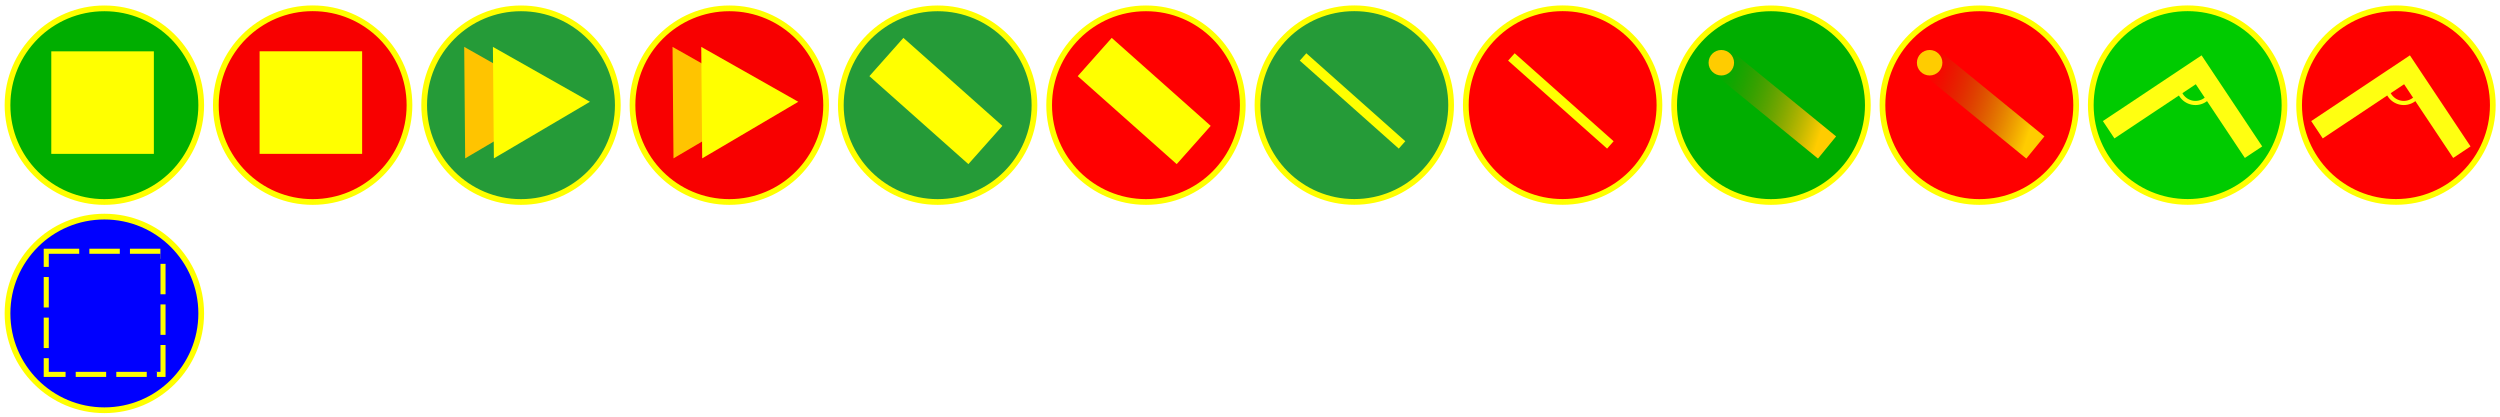
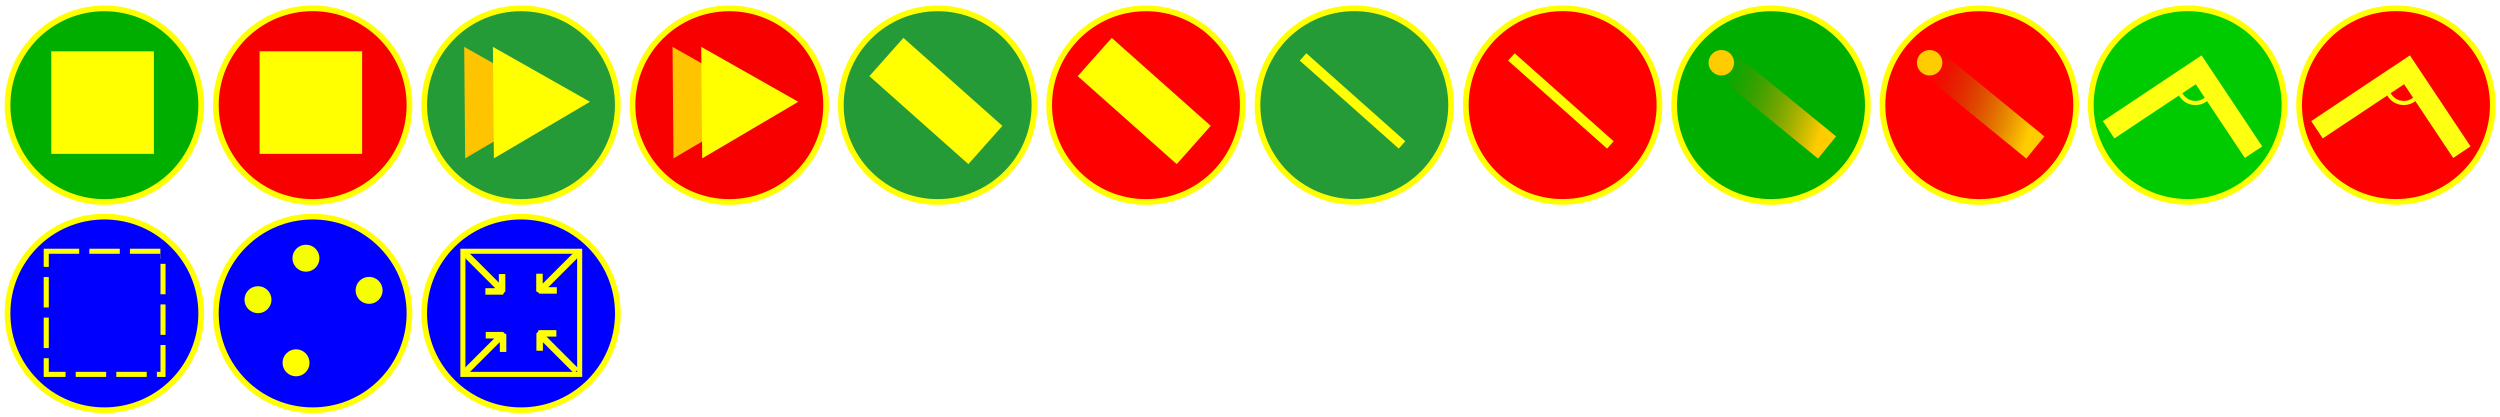
<svg xmlns="http://www.w3.org/2000/svg" xmlns:xlink="http://www.w3.org/1999/xlink" width="2400.064" height="399.998" viewBox="0 0 635.017 105.833" version="1.1" id="svg8">
  <defs id="defs2">
    <linearGradient id="linearGradient6324">
      <stop style="stop-color:#ffff11;stop-opacity:1;" offset="0" id="stop6322" />
    </linearGradient>
    <linearGradient id="linearGradient913">
      <stop style="stop-color:#ffcc00;stop-opacity:1;" offset="0" id="stop909" />
      <stop style="stop-color:#806500;stop-opacity:0" offset="1" id="stop911" />
    </linearGradient>
    <linearGradient xlink:href="#linearGradient913" id="linearGradient907" x1="435.981" y1="25.512" x2="462.197" y2="37.575" gradientUnits="userSpaceOnUse" gradientTransform="rotate(173.5997,451.496,26.21121)" />
    <linearGradient xlink:href="#linearGradient913" id="linearGradient915" x1="438.58" y1="13.45" x2="462.197" y2="37.575" gradientUnits="userSpaceOnUse" gradientTransform="rotate(173.5997,451.496,26.21121)" />
    <linearGradient xlink:href="#linearGradient913" id="linearGradient941" gradientUnits="userSpaceOnUse" gradientTransform="rotate(173.5997,451.496,26.21121)" x1="438.58" y1="13.45" x2="462.197" y2="37.575" />
    <linearGradient xlink:href="#linearGradient913" id="linearGradient943" gradientUnits="userSpaceOnUse" gradientTransform="rotate(173.5997,451.496,26.21121)" x1="435.981" y1="25.512" x2="462.197" y2="37.575" />
  </defs>
  <g id="layer1" style="display:inline" transform="translate(-1.671763,0.00879038)">
    <g id="g985" transform="matrix(1.0418,0,0,1.041791,107.5051,0.00831862)">
      <circle style="fill:#259b38;fill-opacity:1;stroke:#ffff00;stroke-width:1.396;stroke-opacity:1" id="path10" cx="25.438" cy="25.627" r="23.606" />
      <rect style="fill:none;fill-opacity:0;stroke:#000000;stroke-width:0.794;stroke-opacity:0" id="rect14" width="50" height="50" x="0.397" y="0.397" />
      <path style="fill:#ffc400;fill-opacity:1;stroke:#ffc400;stroke-width:0.548;stroke-opacity:1" id="path847" d="M 34.706,24.806 12.098,38.12 11.872,11.884 Z" />
      <path style="fill:#ffff00;fill-opacity:1;stroke:#ffff00;stroke-width:0.548;stroke-opacity:1" id="path847-2" d="M 41.706,24.806 19.098,38.12 18.872,11.884 Z" />
    </g>
  </g>
  <g id="layer2" style="display:inline" transform="translate(-1.671763,0.00879038)">
    <g id="g979" transform="matrix(1.041795,0,0,1.041795,160.4218,0.00811199)">
      <circle style="fill:#f80000;fill-opacity:1;stroke:#ffff00;stroke-width:1.396;stroke-opacity:1" id="path10-2" cx="25.438" cy="25.627" r="23.606" />
      <rect style="fill:none;fill-opacity:0;stroke:#000000;stroke-width:0.794;stroke-opacity:0" id="rect14-8" width="50" height="50" x="0.397" y="0.397" />
      <path style="fill:#ffc400;fill-opacity:1;stroke:#ffc400;stroke-width:0.548;stroke-opacity:1" id="path847-3" d="M 34.706,24.806 12.098,38.12 11.872,11.884 Z" />
      <path style="fill:#ffff00;fill-opacity:1;stroke:#ffff00;stroke-width:0.548;stroke-opacity:1" id="path847-2-5" d="M 41.706,24.806 19.098,38.12 18.872,11.884 Z" />
    </g>
  </g>
  <g id="g910" style="display:inline" transform="translate(-1.671763,0.00879038)">
    <g id="g973" transform="matrix(1.04178,0,0,1.042128,54.58856,-0.00866009)">
      <g id="g966">
        <g id="g940">
          <circle style="fill:#f80000;fill-opacity:1;stroke:#ffff00;stroke-width:1.396;stroke-opacity:1" id="circle902" cx="25.438" cy="25.627" r="23.606" />
          <rect style="fill:none;fill-opacity:0;stroke:#000000;stroke-width:0.794;stroke-miterlimit:4;stroke-dasharray:none;stroke-opacity:0" id="rect904" width="50" height="50" x="0.397" y="0.397" />
          <rect style="fill:#ffff00;fill-opacity:1;stroke:#ffff00;stroke-width:0.874;stroke-opacity:1" id="rect922" width="24.126" height="24.126" x="12.937" y="12.937" />
        </g>
      </g>
    </g>
  </g>
  <g id="g930" style="display:inline" transform="translate(-1.671763,0.00879038)">
    <g id="g960" transform="matrix(1.042128,0,0,1.04178,1.671894,0.00885786)">
      <circle style="fill:#00ae00;fill-opacity:1;stroke:#ffff00;stroke-width:1.396;stroke-opacity:1" id="circle924" cx="25.438" cy="25.627" r="23.606" />
      <rect style="fill:none;fill-opacity:0;stroke:#000000;stroke-width:0.794;stroke-miterlimit:4;stroke-dasharray:none;stroke-opacity:0" id="rect926" width="50" height="50" x="0.397" y="0.397" />
      <rect style="fill:#ffff00;fill-opacity:1;stroke:#ffff00;stroke-width:0.874;stroke-opacity:1" id="rect928" width="24.126" height="24.126" x="12.937" y="12.937" />
    </g>
  </g>
  <g id="g928" style="display:inline" transform="translate(-1.671763,0.00879038)">
-     <ellipse style="fill:#0000ff;fill-opacity:1;stroke:#ffff00;stroke-width:1.455;stroke-opacity:1" id="circle918" cx="28.181" cy="79.605" rx="24.6" ry="24.592" />
-     <rect style="fill:none;fill-opacity:0;stroke:#000000;stroke-width:0.827;stroke-miterlimit:4;stroke-dasharray:none;stroke-opacity:0" id="rect920" width="52.106" height="52.089" x="2.085" y="53.321" />
-     <rect style="fill:#0000ff;fill-opacity:1;stroke:#ffff00;stroke-width:2.577;stroke-linecap:butt;stroke-linejoin:miter;stroke-miterlimit:4;stroke-dasharray:7.731, 2.577;stroke-dashoffset:0;stroke-opacity:1;paint-order:markers stroke fill" id="rect933" width="28.371" height="29.987" x="14.062" y="64.455" />
+     <g id="g388">
+       <ellipse style="fill:#0000ff;fill-opacity:1;stroke:#ffff00;stroke-width:1.455;stroke-opacity:1" id="circle918" cx="28.181" cy="79.605" rx="24.6" ry="24.592" />
+       <rect style="fill:none;fill-opacity:0;stroke:#000000;stroke-width:0.827;stroke-miterlimit:4;stroke-dasharray:none;stroke-opacity:0" id="rect920" width="52.106" height="52.089" x="2.085" y="53.321" />
+       <rect style="fill:#0000ff;fill-opacity:1;stroke:#ffff00;stroke-width:2.577;stroke-linecap:butt;stroke-linejoin:miter;stroke-miterlimit:4;stroke-dasharray:7.731, 2.577;stroke-dashoffset:0;stroke-opacity:1;paint-order:markers stroke fill" id="rect933" width="28.371" height="29.987" x="14.062" y="64.455" />
+     </g>
+     <ellipse style="fill:#0000ff;fill-opacity:1;stroke:#ffff00;stroke-width:1.455;stroke-opacity:1" id="ellipse6638" cx="134.015" cy="79.606" rx="24.6" ry="24.592" />
+     <rect style="fill:none;fill-opacity:0;stroke:#000000;stroke-width:0.827;stroke-miterlimit:4;stroke-dasharray:none;stroke-opacity:0" id="rect6640" width="52.106" height="52.089" x="107.919" y="53.322" />
+     <rect style="fill:#0000ff;fill-opacity:1;stroke:#ffff00;stroke-width:2.577;stroke-linecap:butt;stroke-linejoin:miter;stroke-miterlimit:4;stroke-dasharray:none;stroke-dashoffset:0;stroke-opacity:1;paint-order:markers stroke fill" id="rect6642" width="28.371" height="29.987" x="119.895" y="64.455" />
+     <path style="display:inline;fill:none;stroke:#ffff00;stroke-width:1.651;stroke-linecap:butt;stroke-linejoin:bevel;stroke-miterlimit:4;stroke-dasharray:none;stroke-opacity:1" d="m 119.895,64.455 9.564,9.564 h -4.499 4.247 v -3.347 -1.059" id="path6725-5-5" />
+     <path style="display:inline;fill:none;stroke:#ffff00;stroke-width:1.651;stroke-linecap:butt;stroke-linejoin:bevel;stroke-miterlimit:4;stroke-dasharray:none;stroke-opacity:1" d="m 148.266,64.455 -4.95,4.95 -4.614,4.614 v -4.499 4.247 h 3.346 1.059" id="path6725-5-3" />
+     <path style="display:inline;fill:none;stroke:#ffff00;stroke-width:1.651;stroke-linecap:butt;stroke-linejoin:bevel;stroke-miterlimit:4;stroke-dasharray:none;stroke-opacity:1" d="m 119.895,94.442 9.564,-9.564 v 4.499 -4.247 h -3.347 -1.059" id="path6725-5" />
+     <path style="fill:none;stroke:#ffff00;stroke-width:1.651;stroke-linecap:butt;stroke-linejoin:bevel;stroke-miterlimit:4;stroke-dasharray:none;stroke-opacity:1" d="m 148.059,94.235 -9.564,-9.564 h 4.499 -4.247 v 3.347 1.059" id="path6725" />
+   </g>
+   <g id="g398" style="display:inline" transform="translate(-1.671763,0.00879038)">
+     <g id="g6614">
+       <ellipse style="fill:#0000ff;fill-opacity:1;stroke:#ffff00;stroke-width:1.455;stroke-opacity:1" id="ellipse390" cx="81.089" cy="79.606" rx="24.592" ry="24.592" />
+       <rect style="fill:none;fill-opacity:0;stroke:#000000;stroke-width:0.827;stroke-miterlimit:4;stroke-dasharray:none;stroke-opacity:0" id="rect392" width="52.089" height="52.089" x="55.002" y="53.322" />
+       <circle style="fill:#f6ff00;fill-opacity:1;stroke:#000000;stroke-width:0;stroke-miterlimit:4;stroke-dasharray:none;stroke-opacity:1" id="path6182" cx="67.2" cy="76.115" r="3.428" />
+       <circle style="display:inline;fill:#f6ff00;fill-opacity:1;stroke:#000000;stroke-width:0;stroke-miterlimit:4;stroke-dasharray:none;stroke-opacity:1" id="path6182-3" cx="79.385" cy="65.579" r="3.428" />
+       <circle style="display:inline;fill:#ffff00;fill-opacity:1;stroke:#000000;stroke-width:0;stroke-miterlimit:4;stroke-dasharray:none;stroke-opacity:1" id="path6182-6" cx="76.868" cy="92.149" r="3.428" />
+       <circle style="display:inline;fill:#f6ff00;fill-opacity:1;stroke:#000000;stroke-width:0;stroke-miterlimit:4;stroke-dasharray:none;stroke-opacity:1" id="path6182-7" cx="95.427" cy="73.747" r="3.428" />
+     </g>
  </g>
  <g id="g892" style="display:inline" transform="translate(-1.671763,0.00879038)">
    <ellipse style="fill:#00ae00;fill-opacity:1;stroke:#ffff00;stroke-width:1.455;stroke-opacity:1" id="circle884" cx="451.515" cy="26.706" rx="24.6" ry="24.592" />
    <rect style="fill:none;fill-opacity:0;stroke:#000000;stroke-width:0.827;stroke-miterlimit:4;stroke-dasharray:none;stroke-opacity:0" id="rect886" width="52.106" height="52.089" x="425.419" y="0.422" />
    <path style="opacity:1;fill:url(#linearGradient915);fill-opacity:1;stroke:url(#linearGradient907);stroke-width:7.277;stroke-linecap:butt;stroke-linejoin:miter;stroke-miterlimit:4;stroke-dasharray:none;stroke-opacity:1" d="M 465.754,37.453 439.595,16.111" id="path899" />
    <circle style="opacity:1;fill:#ffcc00;fill-opacity:1;stroke:#806500;stroke-width:7.277;stroke-miterlimit:4;stroke-dasharray:none;stroke-dashoffset:0;stroke-opacity:0" id="path919" cx="438.898" cy="15.926" r="3.238" />
  </g>
  <g id="g929" style="display:inline" transform="translate(-1.671763,0.00879038)">
    <g id="g939" transform="translate(52.9166)">
      <g id="g932">
        <ellipse style="fill:#ff0000;fill-opacity:1;stroke:#ffff00;stroke-width:1.455;stroke-opacity:1" id="ellipse921" cx="451.515" cy="26.706" rx="24.6" ry="24.592" />
      </g>
      <rect style="fill:none;fill-opacity:0;stroke:#000000;stroke-width:0.827;stroke-miterlimit:4;stroke-dasharray:none;stroke-opacity:0" id="rect923" width="52.106" height="52.089" x="425.419" y="0.422" />
      <path style="opacity:1;fill:url(#linearGradient941);fill-opacity:1;stroke:url(#linearGradient943);stroke-width:7.277;stroke-linecap:butt;stroke-linejoin:miter;stroke-miterlimit:4;stroke-dasharray:none;stroke-opacity:1" d="M 465.754,37.453 439.595,16.111" id="path925" />
      <circle style="opacity:1;fill:#ffcc00;fill-opacity:1;stroke:#806500;stroke-width:7.277;stroke-miterlimit:4;stroke-dasharray:none;stroke-dashoffset:0;stroke-opacity:0" id="circle927" cx="438.898" cy="15.926" r="3.238" />
    </g>
  </g>
  <g id="g84" style="display:inline" transform="translate(-1.671763,0.00879038)">
    <g id="g7240">
      <ellipse style="fill:#00cb00;fill-opacity:1;stroke:#ffff00;stroke-width:1.455;stroke-opacity:1" id="ellipse72" cx="557.348" cy="26.689" rx="24.6" ry="24.592" />
      <rect style="fill:none;fill-opacity:0;stroke:#000000;stroke-width:0.827;stroke-miterlimit:4;stroke-dasharray:none;stroke-opacity:0" id="rect76" width="52.106" height="52.089" x="531.252" y="0.405" />
      <path style="fill:none;stroke:#ffff11;stroke-width:5.292;stroke-linecap:butt;stroke-linejoin:miter;stroke-miterlimit:4;stroke-dasharray:none;stroke-opacity:1" d="M 537.284,32.947 560.152,17.72 574.085,38.645" id="path3240" />
      <circle style="fill:#ffff00;fill-opacity:0;stroke:#ffff11;stroke-width:1.058;stroke-linejoin:round;stroke-miterlimit:4;stroke-dasharray:none;stroke-opacity:1" id="path6516" cx="559.33" cy="21.83" r="4.317" />
    </g>
  </g>
  <g id="g7252" style="display:inline" transform="translate(-1.671763,0.00879038)">
    <g id="g7694">
      <ellipse style="fill:#ff0000;fill-opacity:1;stroke:#ffff00;stroke-width:1.455;stroke-opacity:1" id="ellipse7242" cx="610.265" cy="26.689" rx="24.6" ry="24.592" />
      <rect style="fill:none;fill-opacity:0;stroke:#000000;stroke-width:0.827;stroke-miterlimit:4;stroke-dasharray:none;stroke-opacity:0" id="rect7244" width="52.106" height="52.089" x="584.169" y="0.405" />
      <path style="fill:none;stroke:#ffff11;stroke-width:5.292;stroke-linecap:butt;stroke-linejoin:miter;stroke-miterlimit:4;stroke-dasharray:none;stroke-opacity:1" d="M 590.2,32.947 613.068,17.72 627.001,38.645" id="path7246" />
      <circle style="fill:#ffff00;fill-opacity:0;stroke:#ffff11;stroke-width:1.058;stroke-linejoin:round;stroke-miterlimit:4;stroke-dasharray:none;stroke-opacity:1" id="circle7248" cx="612.247" cy="21.83" r="4.317" />
    </g>
  </g>
  <g id="g1011" style="display:inline" transform="translate(-1.671763,0.00879038)">
    <g id="g1016" transform="translate(160.3877)">
      <ellipse style="fill:#ff0000;fill-opacity:1;stroke:#ffff00;stroke-width:1.455;stroke-opacity:1" id="ellipse1005" cx="132.369" cy="26.706" rx="24.592" ry="24.592" />
      <rect style="fill:none;fill-opacity:0;stroke:#000000;stroke-width:0.827;stroke-opacity:0" id="rect1007" width="52.09" height="52.09" x="106.281" y="0.422" />
      <path style="fill:none;stroke:#ffff00;stroke-width:13;stroke-linecap:butt;stroke-linejoin:miter;stroke-miterlimit:4;stroke-dasharray:none;stroke-opacity:1" d="m 119.353,14.474 25.14,22.347" id="path1009" />
    </g>
  </g>
  <g id="g997" style="display:inline" transform="translate(-1.671763,0.00879038)">
    <g id="g1021" transform="translate(107.471)">
      <ellipse style="fill:#259b38;fill-opacity:1;stroke:#ffff00;stroke-width:1.455;stroke-opacity:1" id="circle987" cx="132.369" cy="26.706" rx="24.592" ry="24.592" />
      <rect style="fill:none;fill-opacity:0;stroke:#000000;stroke-width:0.827;stroke-opacity:0" id="rect989" width="52.09" height="52.09" x="106.281" y="0.422" />
      <path style="fill:none;stroke:#ffff00;stroke-width:13;stroke-linecap:butt;stroke-linejoin:miter;stroke-miterlimit:4;stroke-dasharray:none;stroke-opacity:1" d="m 119.353,14.474 25.14,22.347" id="path1003" />
    </g>
  </g>
  <g id="g1031" style="display:inline" transform="translate(-1.671763,0.00879038)">
    <g id="g1029" transform="translate(213.3044,-0.01710719)">
      <g id="g1036">
        <ellipse style="fill:#259b38;fill-opacity:1;stroke:#ffff00;stroke-width:1.455;stroke-opacity:1" id="ellipse1023" cx="132.369" cy="26.706" rx="24.592" ry="24.592" />
        <rect style="fill:none;fill-opacity:0;stroke:#000000;stroke-width:0.827;stroke-opacity:0" id="rect1025" width="52.09" height="52.09" x="106.281" y="0.422" />
        <path style="fill:none;stroke:#ffff00;stroke-width:2.5;stroke-linecap:butt;stroke-linejoin:miter;stroke-miterlimit:4;stroke-dasharray:none;stroke-opacity:1" d="m 119.353,14.474 25.14,22.347" id="path1027" />
      </g>
    </g>
  </g>
  <g id="g64" style="display:inline" transform="translate(-1.671763,0.00879038)">
    <g id="g60" transform="translate(266.221,-0.01710719)">
      <g id="g900">
        <g id="g894">
          <ellipse style="fill:#ff0000;fill-opacity:1;stroke:#ffff00;stroke-width:1.455;stroke-opacity:1" id="ellipse54" cx="132.369" cy="26.706" rx="24.592" ry="24.592" />
        </g>
        <rect style="fill:none;fill-opacity:0;stroke:#000000;stroke-width:0.827;stroke-opacity:0" id="rect56" width="52.09" height="52.09" x="106.281" y="0.422" />
        <path style="fill:none;stroke:#ffff00;stroke-width:2.5;stroke-linecap:butt;stroke-linejoin:miter;stroke-miterlimit:4;stroke-dasharray:none;stroke-opacity:1" d="m 119.353,14.474 25.14,22.347" id="path58" />
      </g>
    </g>
  </g>
</svg>
